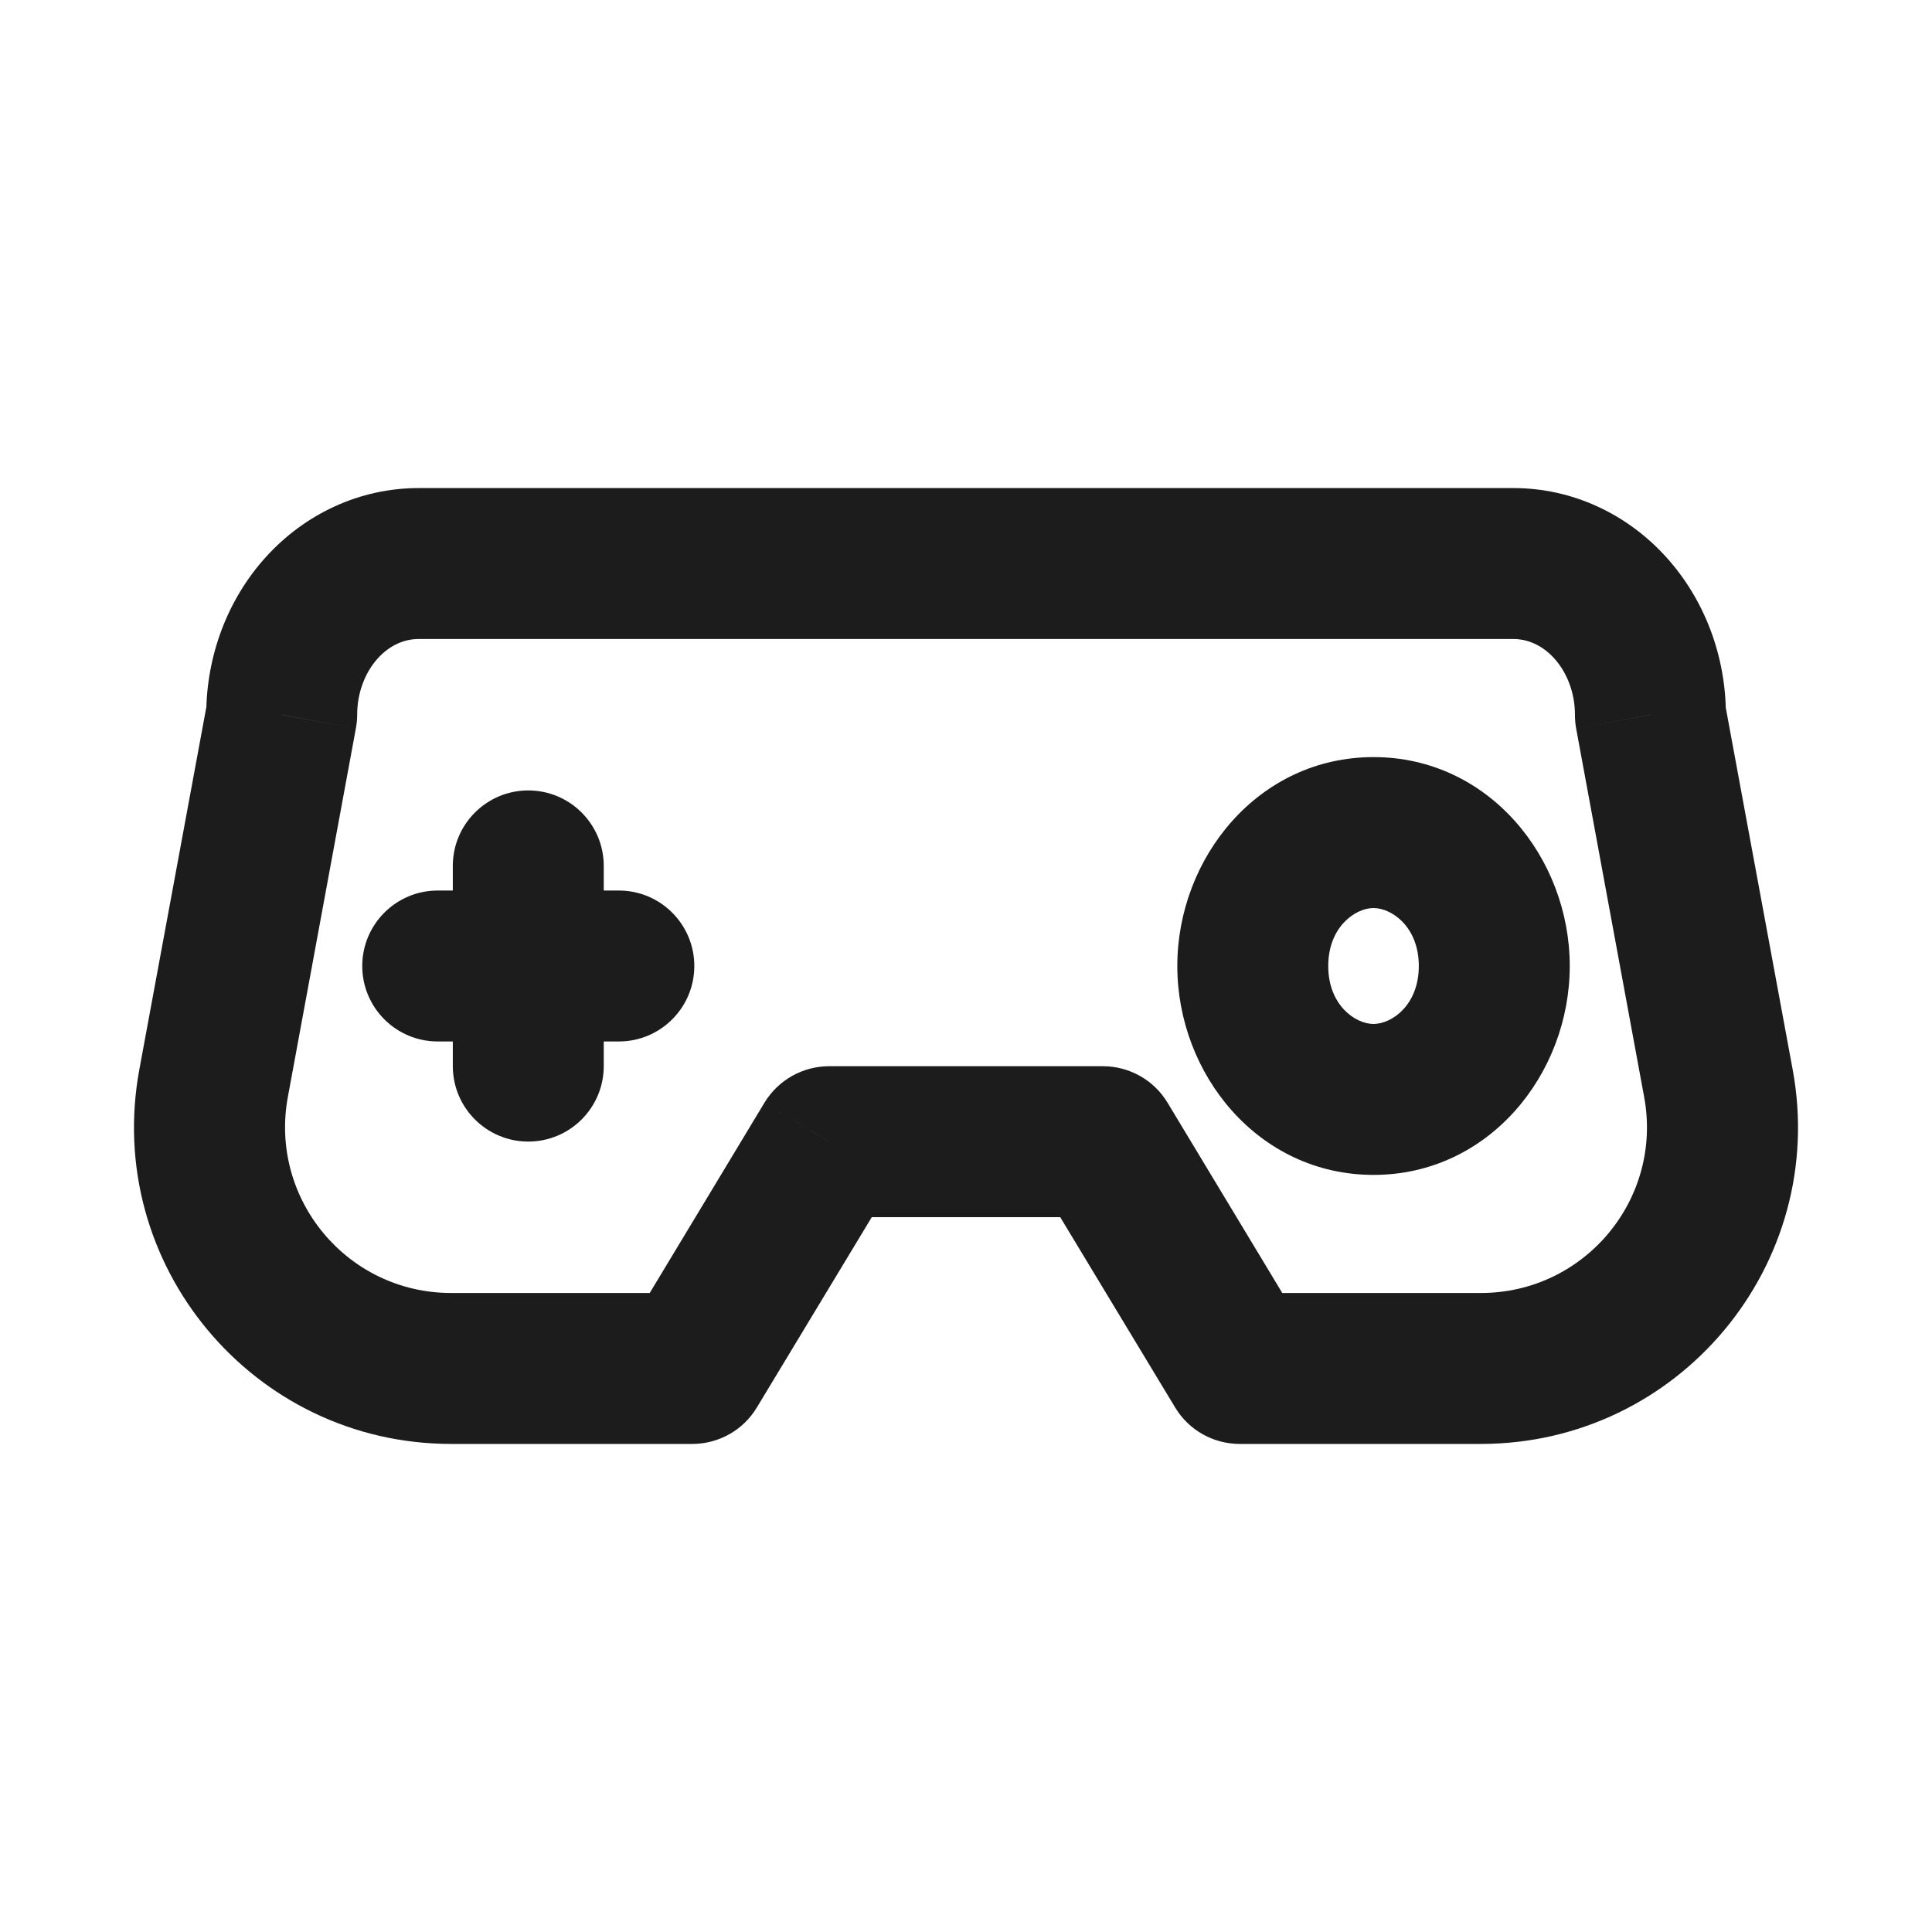
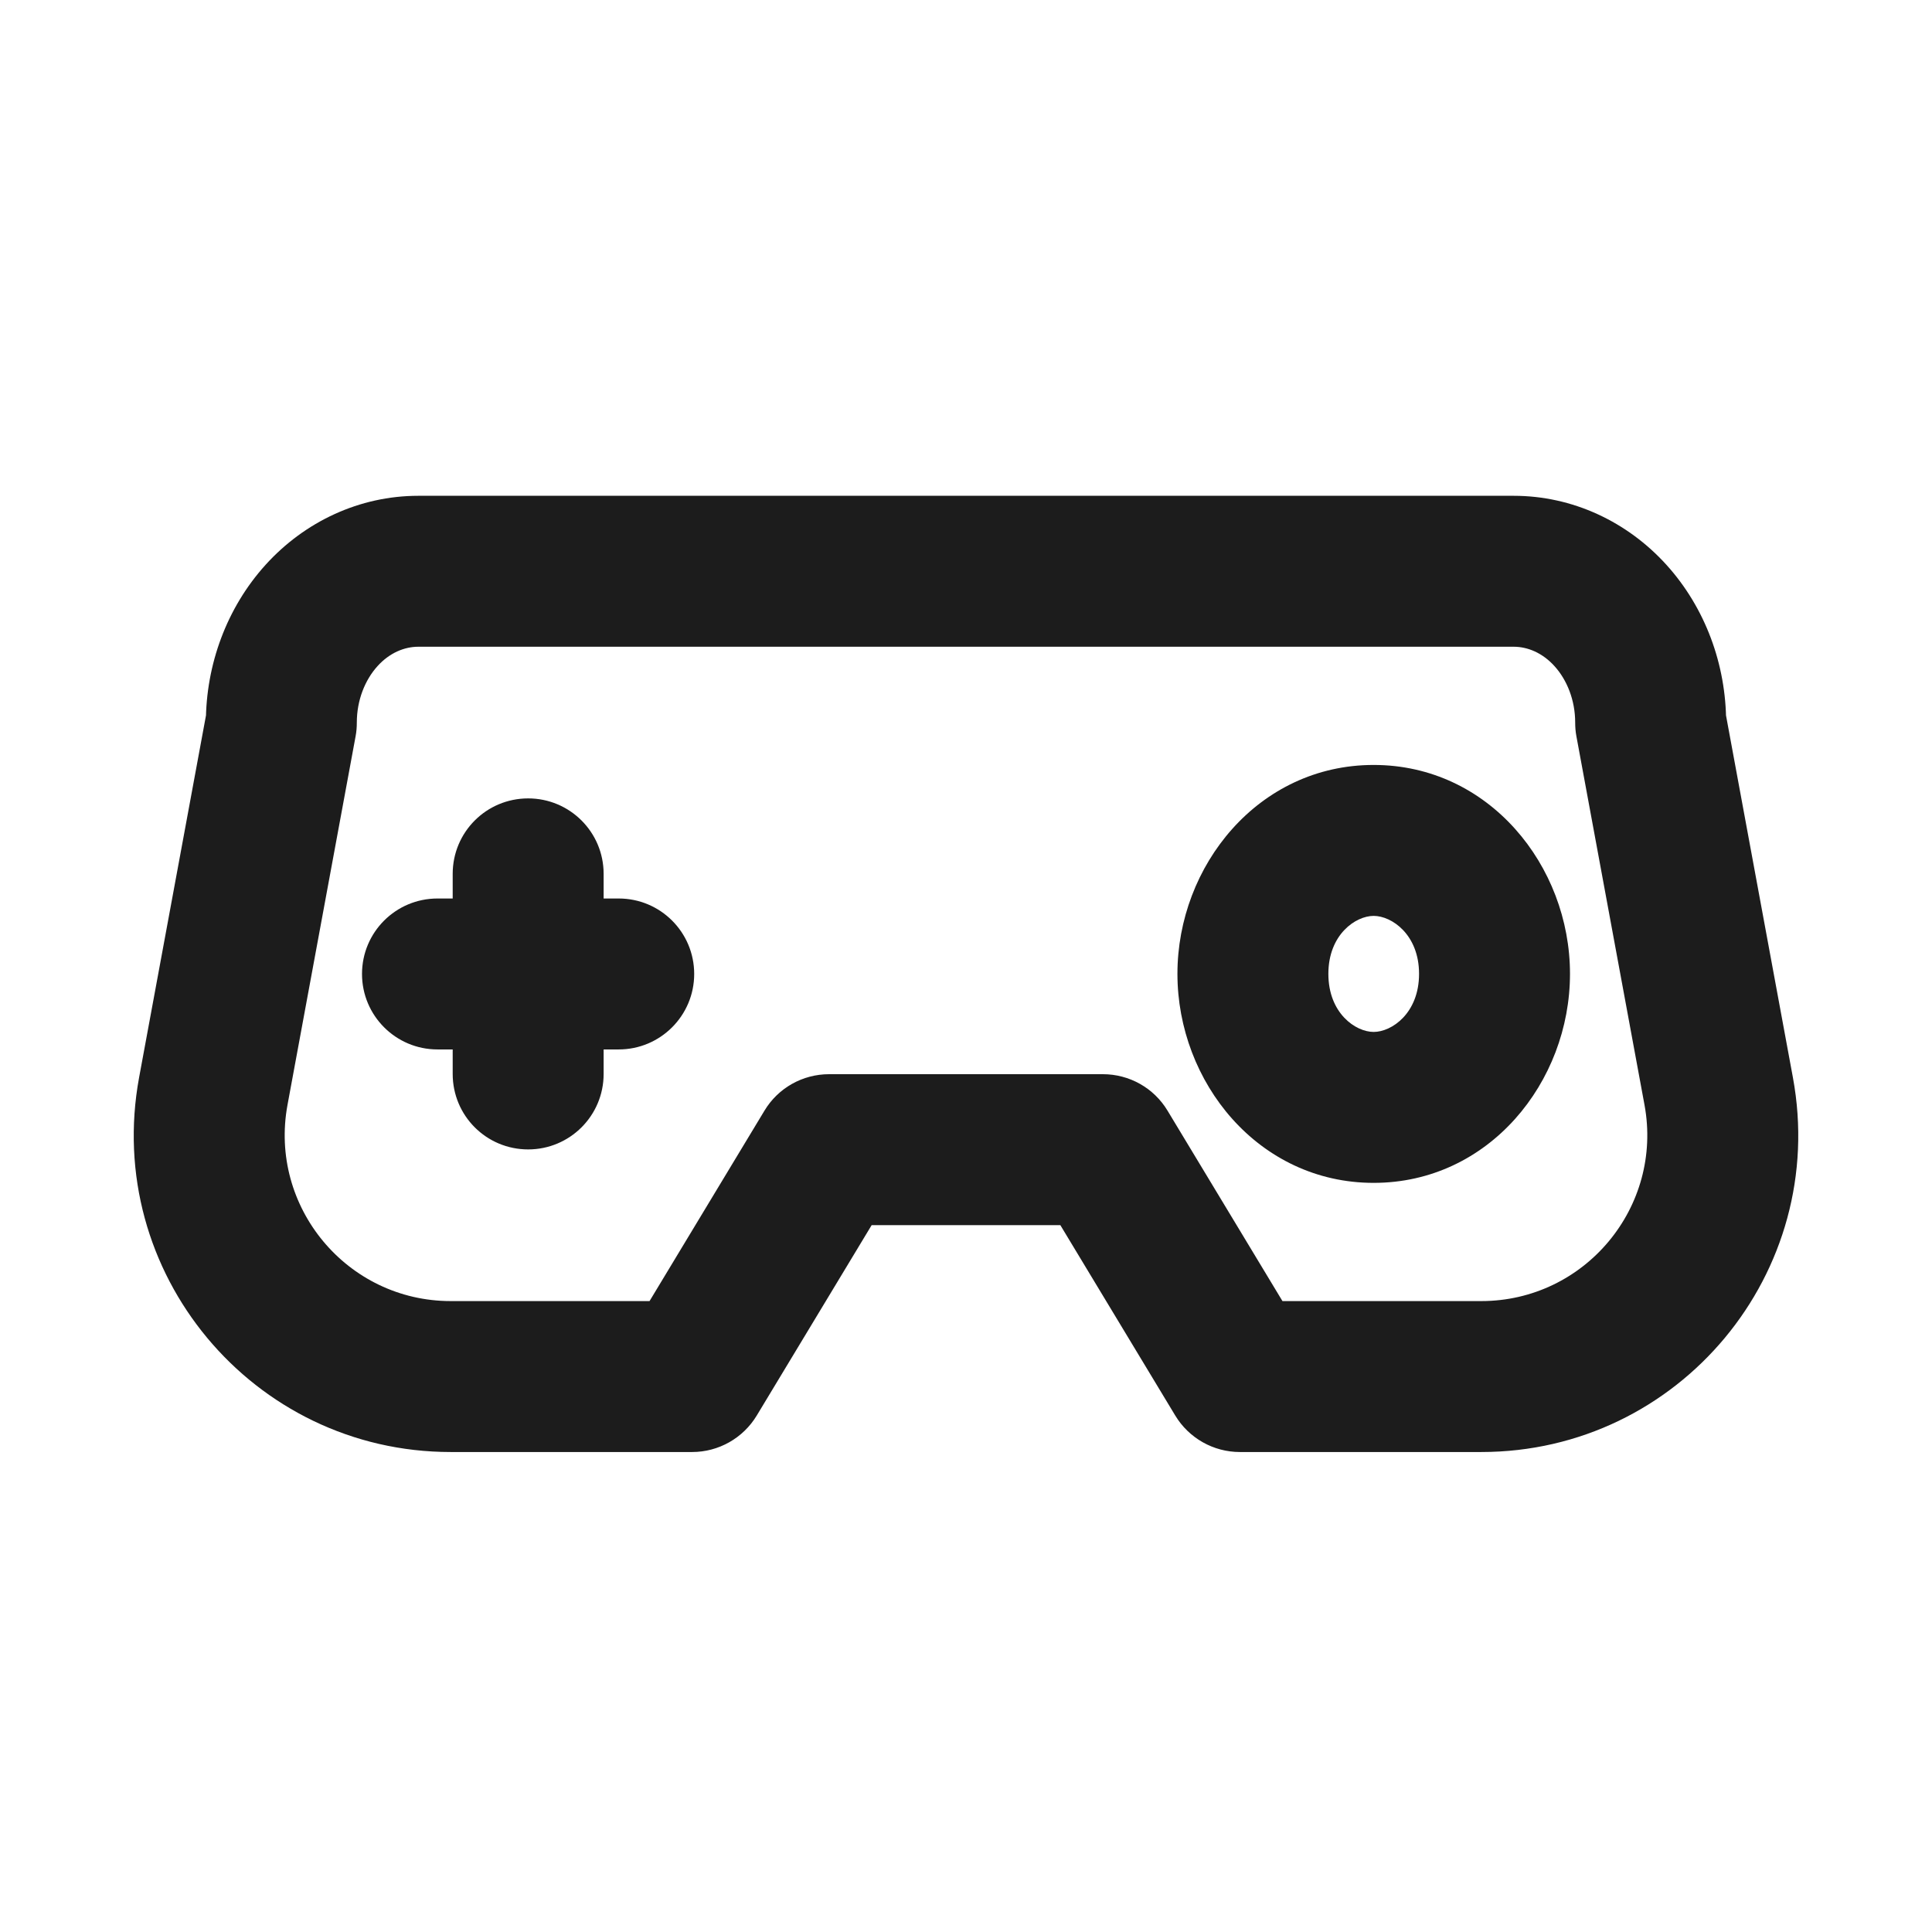
<svg xmlns="http://www.w3.org/2000/svg" width="16" height="16" viewBox="0 0 16 16" fill="none">
-   <path d="M10.267 11.333V11.958C10.048 11.958 9.845 11.844 9.732 11.656L10.267 11.333ZM9.134 9.455V8.83C9.352 8.83 9.556 8.944 9.669 9.132L9.134 9.455ZM6.867 9.455L6.331 9.132C6.445 8.944 6.648 8.83 6.867 8.83V9.455ZM5.733 11.333L6.268 11.656C6.155 11.844 5.952 11.958 5.733 11.958V11.333ZM2.333 5.919H2.958C2.958 5.957 2.954 5.995 2.947 6.033L2.333 5.919ZM13.668 5.919L13.053 6.033C13.046 5.995 13.043 5.957 13.043 5.919H13.668ZM14.231 8.97L13.616 9.084L14.231 8.97ZM12.264 11.958H10.267V10.708H12.264V11.958ZM9.732 11.656L8.598 9.778L9.669 9.132L10.802 11.011L9.732 11.656ZM9.134 10.08H6.867V8.83H9.134V10.08ZM7.402 9.778L6.268 11.656L5.198 11.011L6.331 9.132L7.402 9.778ZM5.733 11.958H3.736V10.708H5.733V11.958ZM1.154 8.857L1.718 5.806L2.947 6.033L2.384 9.084L1.154 8.857ZM1.708 5.919C1.708 5.44 1.879 4.97 2.201 4.614L3.128 5.453C3.025 5.567 2.958 5.734 2.958 5.919H1.708ZM2.201 4.614C2.525 4.256 2.978 4.042 3.466 4.042V5.292C3.352 5.292 3.229 5.341 3.128 5.453L2.201 4.614ZM3.466 4.042H12.534V5.292H3.466V4.042ZM12.534 4.042C13.022 4.042 13.475 4.256 13.799 4.614L12.872 5.453C12.771 5.341 12.648 5.292 12.534 5.292V4.042ZM13.799 4.614C14.121 4.97 14.293 5.44 14.293 5.919H13.043C13.043 5.734 12.975 5.567 12.872 5.453L13.799 4.614ZM14.282 5.806L14.846 8.857L13.616 9.084L13.053 6.033L14.282 5.806ZM3.736 11.958C2.095 11.958 0.856 10.47 1.154 8.857L2.384 9.084C2.228 9.929 2.876 10.708 3.736 10.708V11.958ZM12.264 10.708C13.124 10.708 13.773 9.929 13.616 9.084L14.846 8.857C15.144 10.47 13.905 11.958 12.264 11.958V10.708Z" fill="#1C1C1C" />
-   <path d="M11.75 8C11.75 8.325 11.525 8.48 11.375 8.48V9.73C12.33 9.73 13 8.895 13 8H11.75ZM11.375 8.48C11.225 8.48 11 8.325 11 8H9.75C9.75 8.895 10.42 9.73 11.375 9.73V8.48ZM11 8C11 7.675 11.225 7.52 11.375 7.52V6.27C10.42 6.27 9.75 7.105 9.75 8H11ZM11.375 7.52C11.525 7.52 11.75 7.675 11.75 8H13C13 7.105 12.33 6.27 11.375 6.27V7.52Z" fill="#1C1C1C" />
-   <path d="M5 7.171C5 6.826 4.72 6.546 4.375 6.546C4.03 6.546 3.75 6.826 3.75 7.171L5 7.171ZM3.75 8.829C3.75 9.174 4.03 9.454 4.375 9.454C4.72 9.454 5 9.174 5 8.829L3.75 8.829ZM3.625 7.375C3.28 7.375 3 7.655 3 8C3 8.345 3.28 8.625 3.625 8.625V7.375ZM5.125 8.625C5.47 8.625 5.75 8.345 5.75 8C5.75 7.655 5.47 7.375 5.125 7.375V8.625ZM3.75 7.171L3.75 8.829L5 8.829V7.171L3.75 7.171ZM3.625 8.625H5.125V7.375H3.625V8.625Z" fill="#1C1C1C" />
+   <path d="M10.268 11.4V12.025C10.049 12.025 9.846 11.91 9.733 11.723L10.268 11.4ZM9.134 9.521V8.896C9.353 8.896 9.556 9.01 9.669 9.198L9.134 9.521ZM6.866 9.521L6.331 9.198C6.444 9.01 6.647 8.896 6.866 8.896V9.521ZM5.732 11.4L6.267 11.723C6.154 11.91 5.951 12.025 5.732 12.025V11.4ZM2.33 5.984H2.955C2.955 6.022 2.952 6.06 2.945 6.097L2.33 5.984ZM13.67 5.984L13.055 6.097C13.048 6.06 13.045 6.022 13.045 5.984H13.67ZM3.749 7.237C3.749 6.891 4.028 6.612 4.374 6.612C4.719 6.612 4.999 6.891 4.999 7.237H3.749ZM4.999 8.894C4.999 9.24 4.719 9.519 4.374 9.519C4.028 9.519 3.749 9.24 3.749 8.894H4.999ZM3.623 8.691C3.278 8.691 2.998 8.411 2.998 8.066C2.998 7.72 3.278 7.441 3.623 7.441V8.691ZM5.124 7.441C5.469 7.441 5.749 7.72 5.749 8.066C5.749 8.411 5.469 8.691 5.124 8.691V7.441ZM1.766 9.037L1.152 8.923L1.766 9.037ZM12.267 12.025H10.268V10.775H12.267V12.025ZM9.733 11.723L8.599 9.844L9.669 9.198L10.803 11.077L9.733 11.723ZM9.134 10.146H6.866V8.896H9.134V10.146ZM7.401 9.844L6.267 11.723L5.197 11.077L6.331 9.198L7.401 9.844ZM5.732 12.025H3.733V10.775H5.732V12.025ZM1.152 8.923L1.716 5.87L2.945 6.097L2.381 9.15L1.152 8.923ZM1.705 5.984C1.705 5.505 1.877 5.034 2.199 4.678L3.126 5.517C3.023 5.631 2.955 5.798 2.955 5.984H1.705ZM2.199 4.678C2.523 4.32 2.977 4.106 3.464 4.106V5.356C3.351 5.356 3.227 5.405 3.126 5.517L2.199 4.678ZM3.464 4.106H12.536V5.356H3.464V4.106ZM12.536 4.106C13.023 4.106 13.477 4.32 13.801 4.678L12.874 5.517C12.773 5.405 12.649 5.356 12.536 5.356V4.106ZM13.801 4.678C14.123 5.034 14.295 5.505 14.295 5.984H13.045C13.045 5.798 12.977 5.631 12.874 5.517L13.801 4.678ZM14.284 5.87L14.848 8.923L13.619 9.15L13.055 6.097L14.284 5.87ZM13.002 8.065C13.002 8.961 12.331 9.796 11.376 9.796V8.546C11.526 8.546 11.752 8.391 11.752 8.065H13.002ZM11.376 9.796C10.421 9.796 9.751 8.961 9.751 8.065H11.001C11.001 8.391 11.226 8.546 11.376 8.546V9.796ZM9.751 8.065C9.751 7.17 10.421 6.335 11.376 6.335V7.585C11.226 7.585 11.001 7.74 11.001 8.065H9.751ZM11.376 6.335C12.331 6.335 13.002 7.17 13.002 8.065H11.752C11.752 7.74 11.526 7.585 11.376 7.585V6.335ZM4.999 7.237V8.066H3.749V7.237H4.999ZM4.999 8.066V8.894H3.749V8.066H4.999ZM3.623 7.441H4.374V8.691H3.623V7.441ZM4.374 7.441H5.124V8.691H4.374V7.441ZM3.733 12.025C2.092 12.025 0.854 10.537 1.152 8.923L2.381 9.15C2.225 9.995 2.874 10.775 3.733 10.775V12.025ZM12.267 10.775C13.126 10.775 13.775 9.995 13.619 9.15L14.848 8.923C15.146 10.537 13.908 12.025 12.267 12.025V10.775Z" fill="#1C1C1C" />
</svg>
